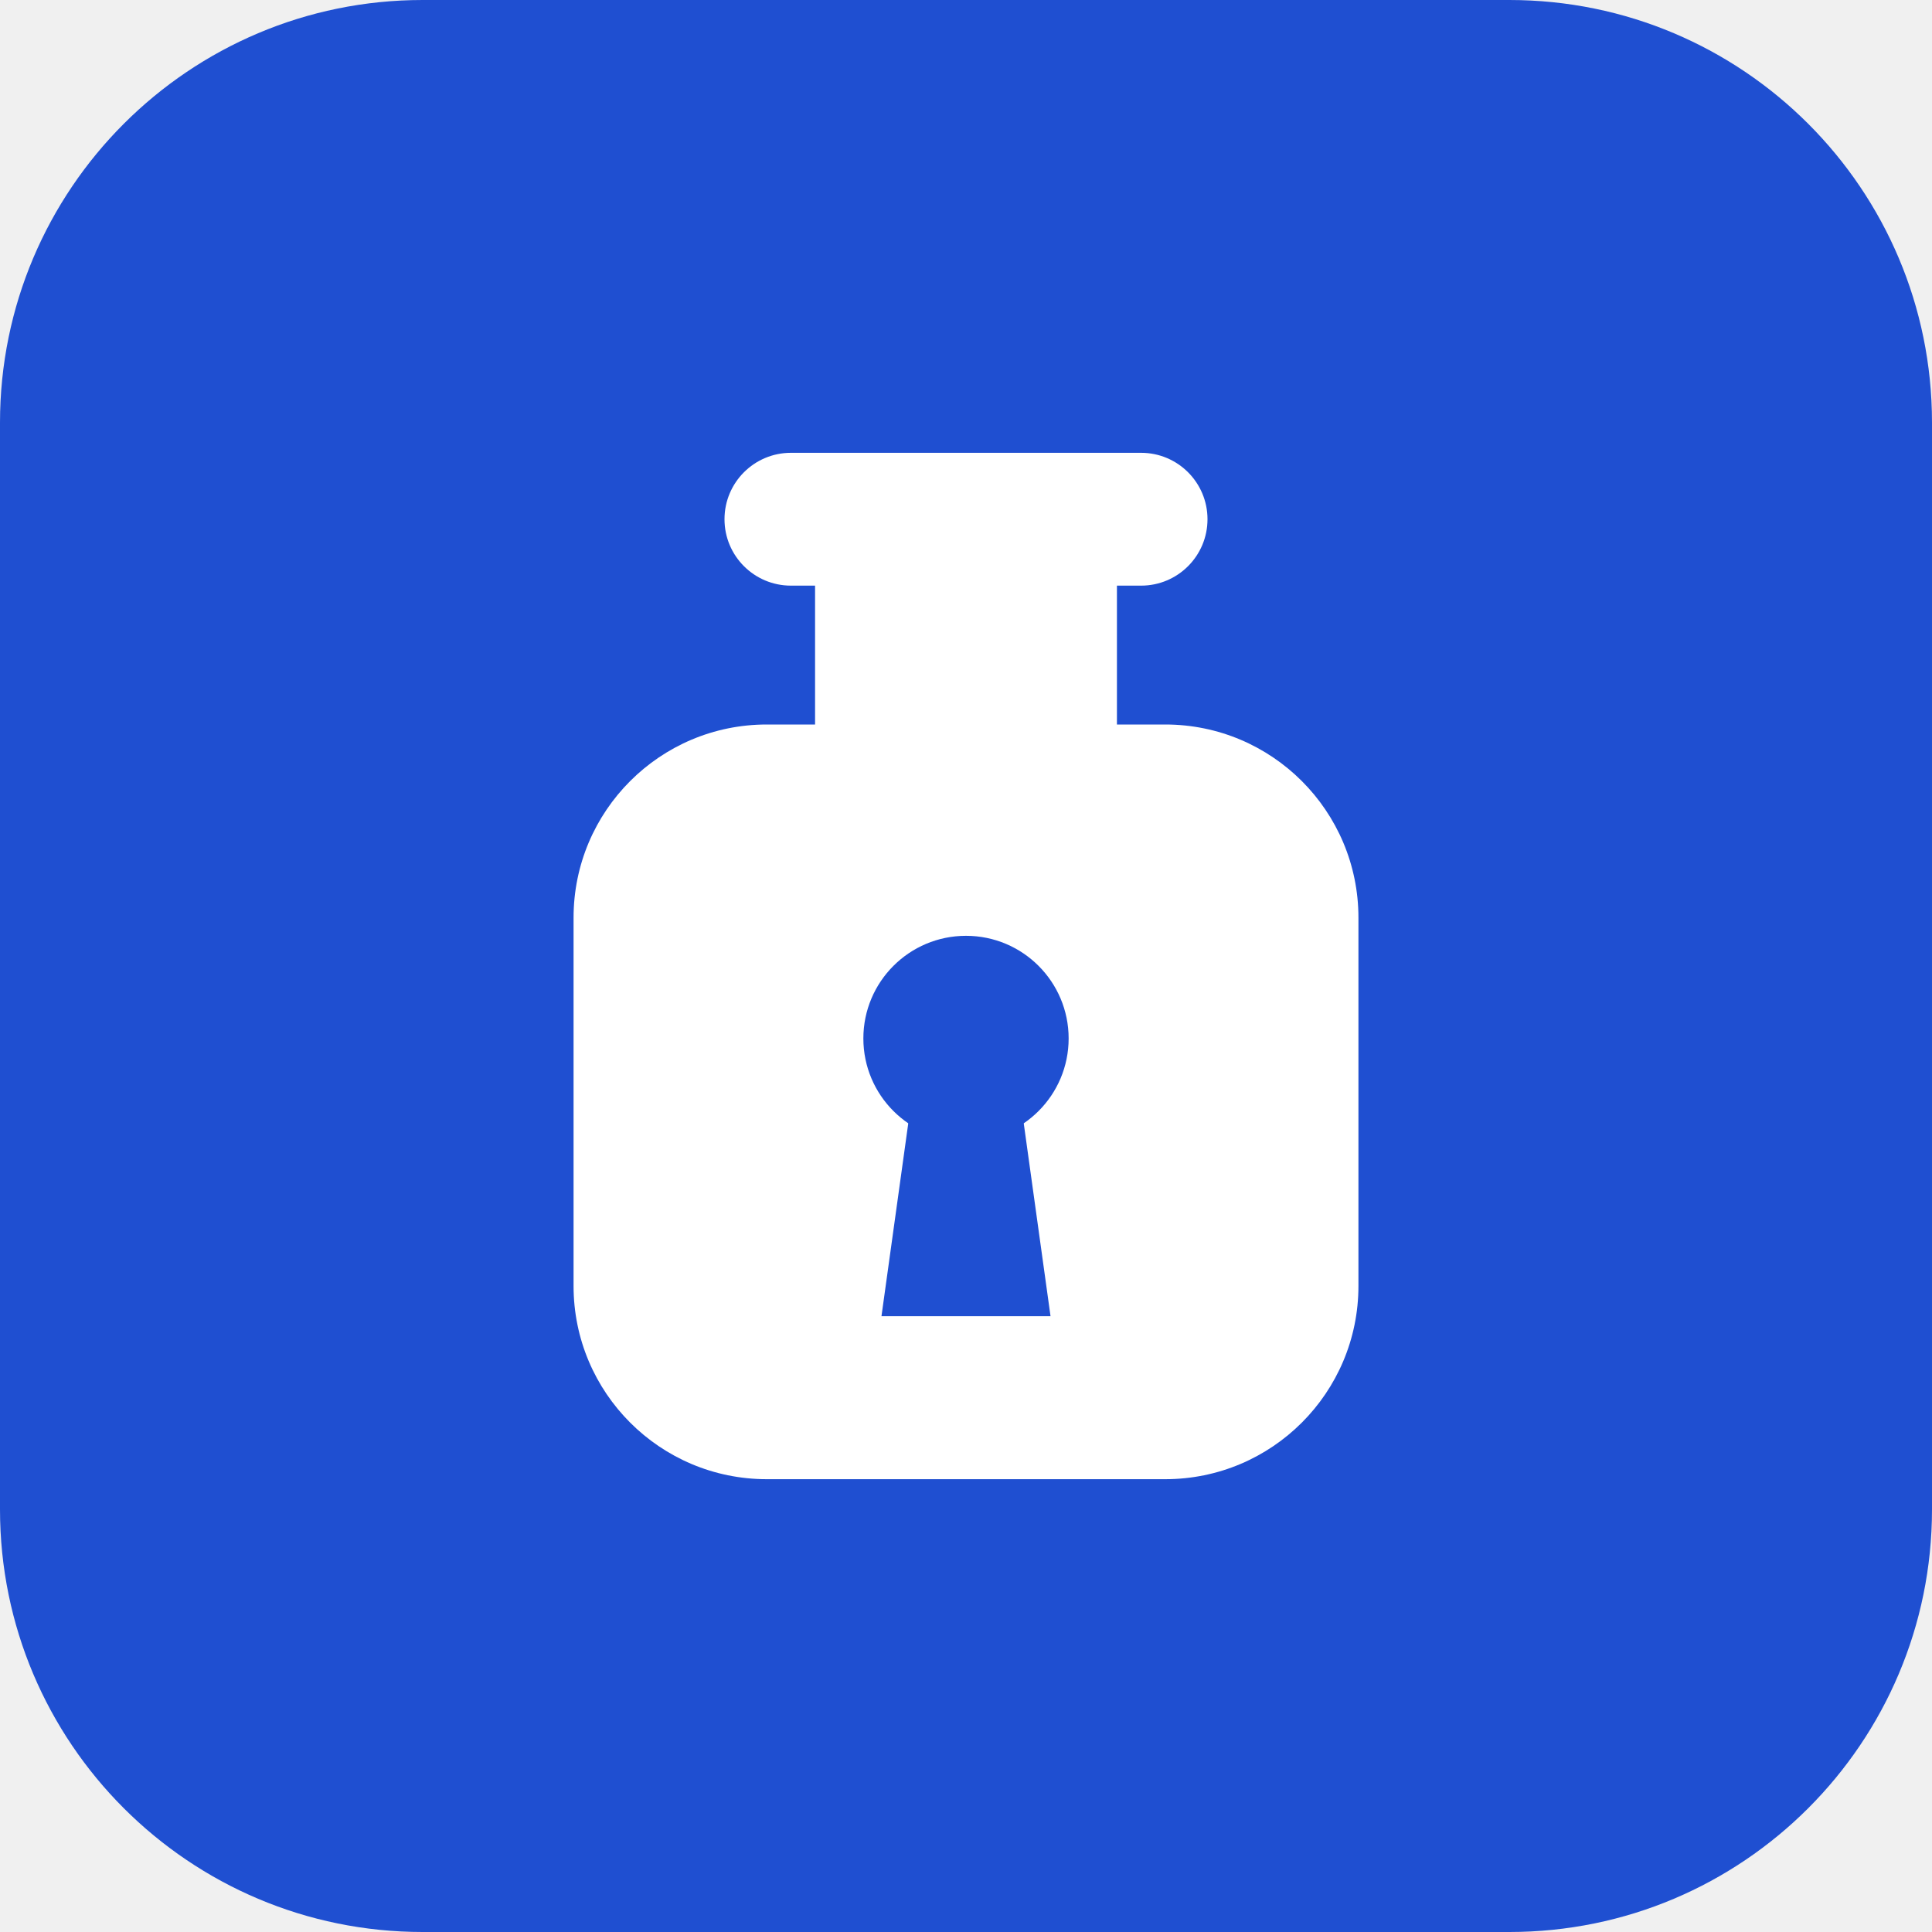
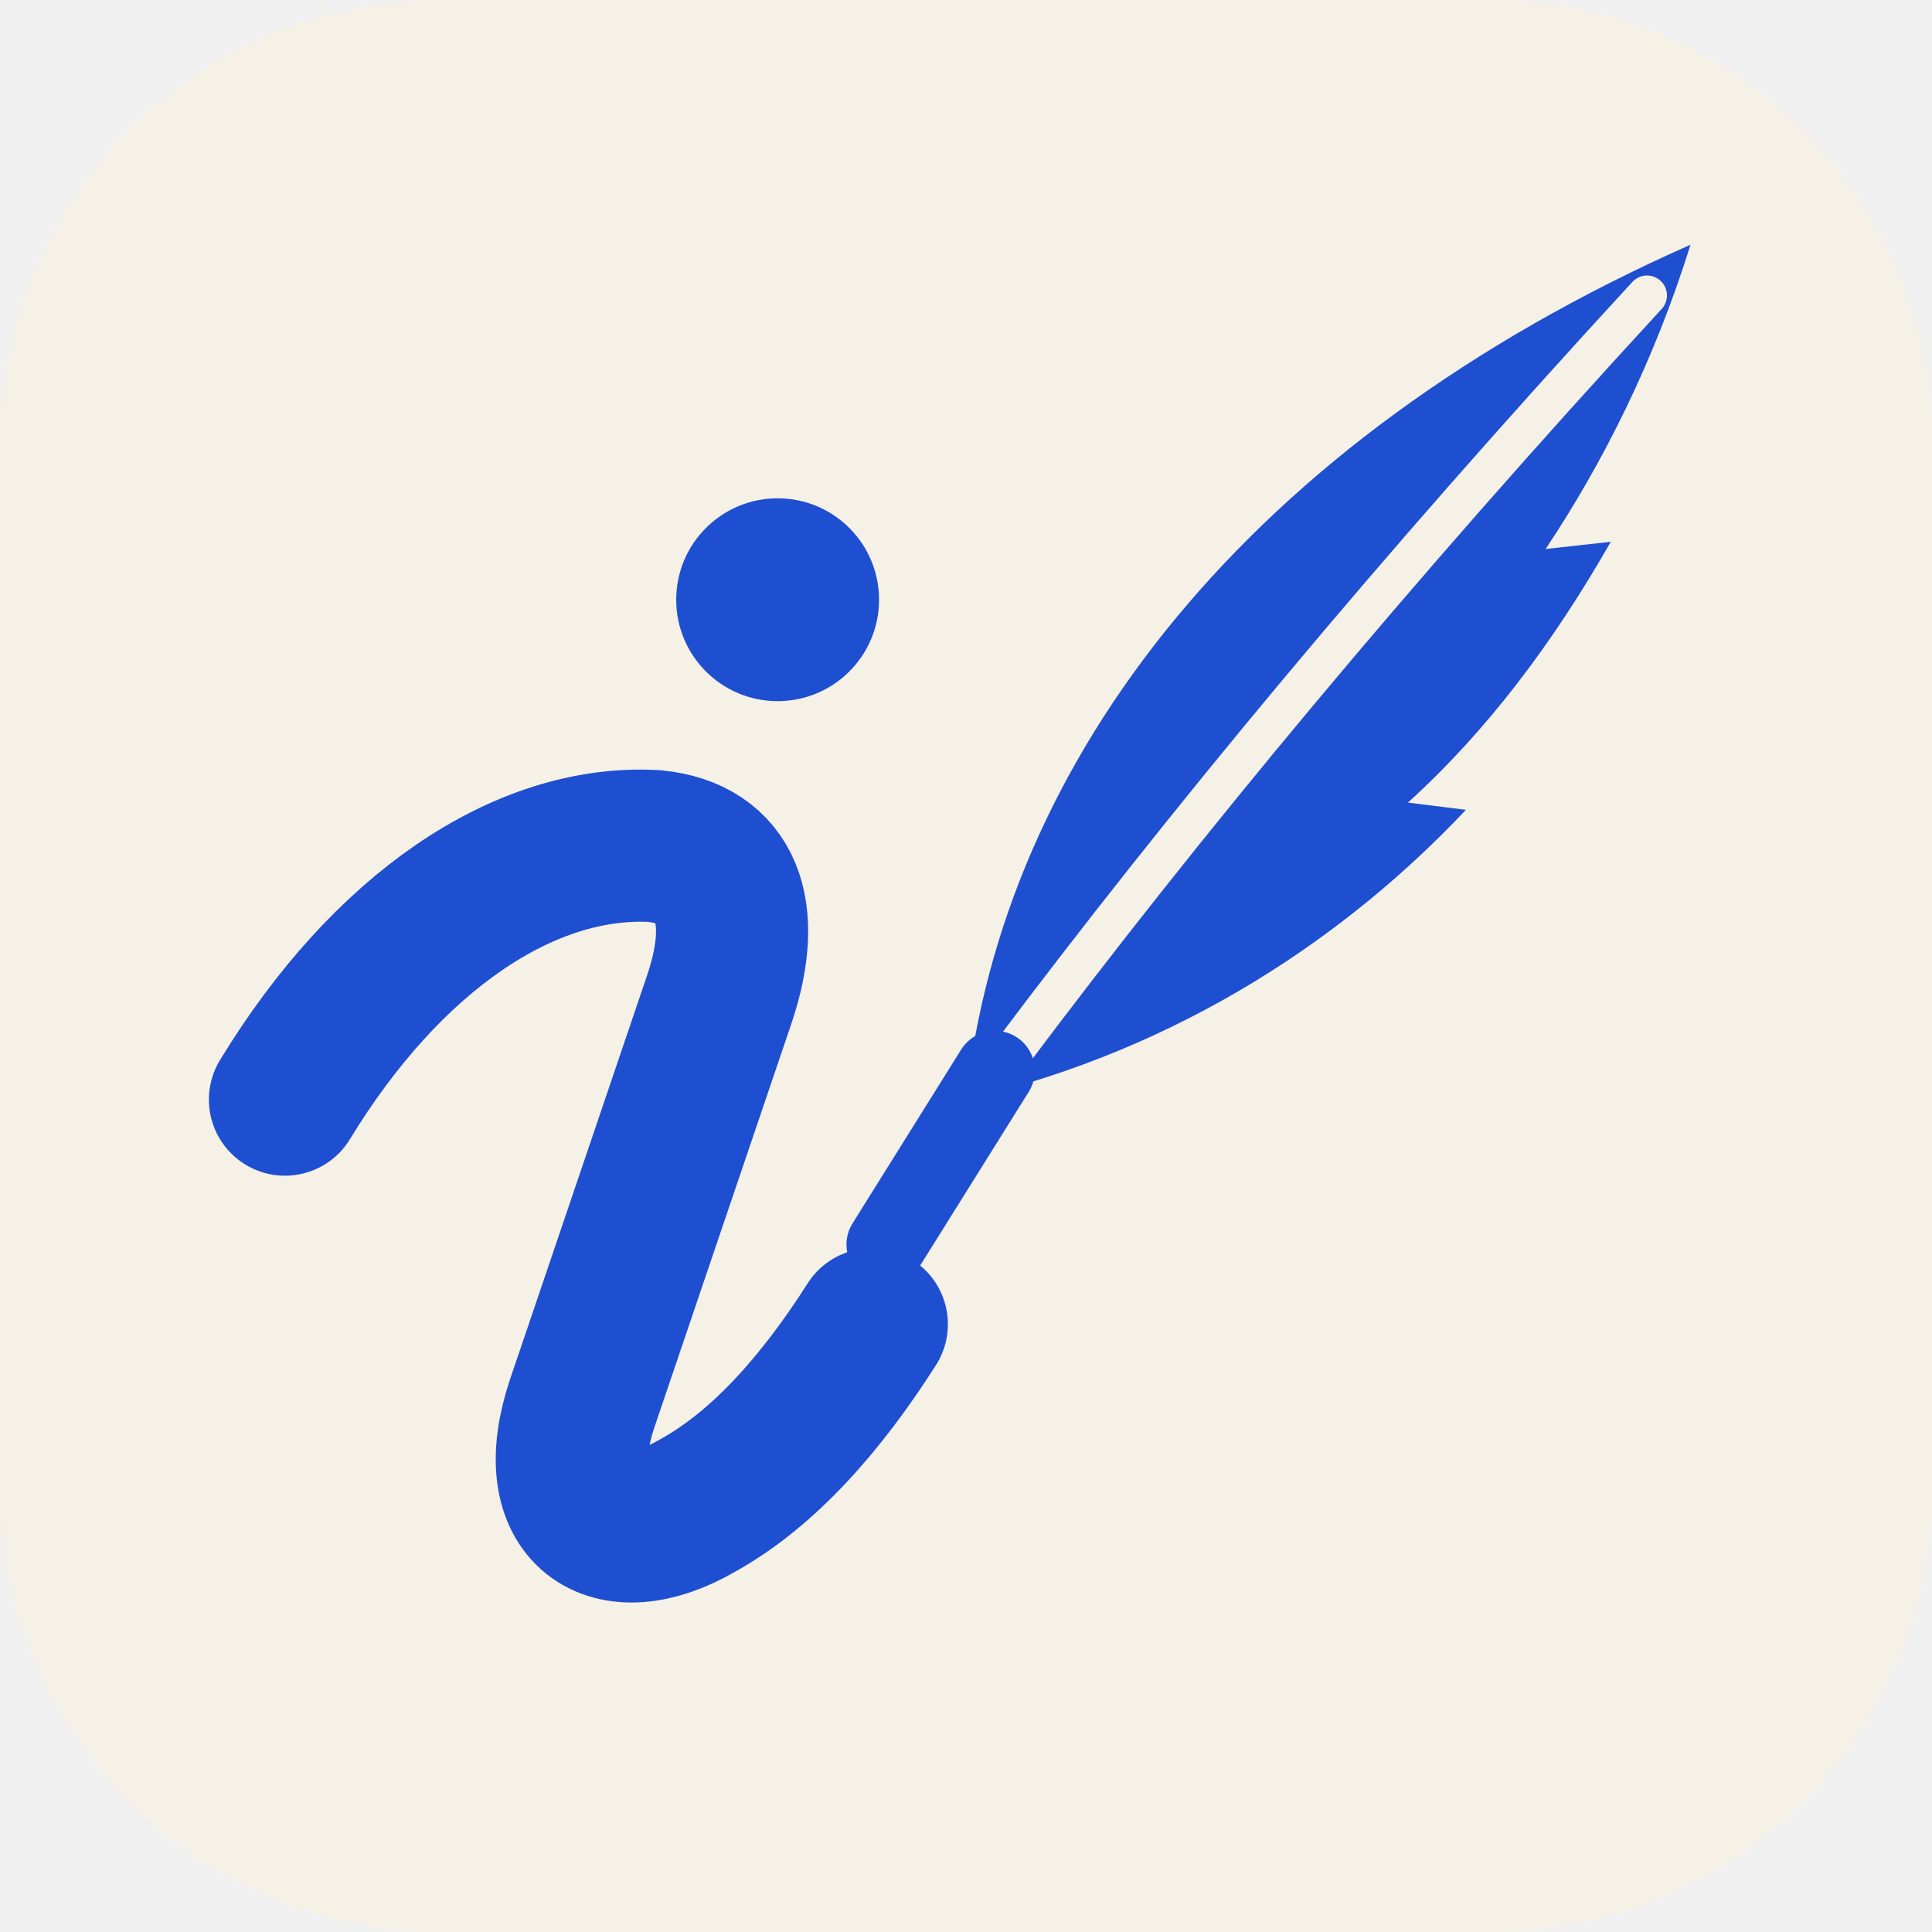
- <svg xmlns="http://www.w3.org/2000/svg" viewBox="0 0 32 32">
-   <rect width="32" height="32" rx="7" fill="#1f4fd1" />
-   <g transform="translate(4 4)" fill="#ffffff">
-     <rect x="8" y="3.5" width="8" height="2.2" rx="1.1" />
-     <rect x="9.5" y="5.2" width="5" height="3" />
-     <path d="M5.5 11.2A3.2 3.2 0 0 1 8.7 8h6.6a3.2 3.2 0 0 1 3.2 3.2v6.1a3.2 3.2 0 0 1-3.2 3.2H8.7a3.2 3.2 0 0 1-3.2-3.2Z" />
-     <circle cx="12" cy="13.2" r="1.7" fill="#1f4fd1" />
-     <path d="M11.1 14.2h1.8l.5 3.6h-2.8Z" fill="#1f4fd1" />
+ <svg xmlns="http://www.w3.org/2000/svg" viewBox="0 0 24 24">
+   <rect width="24" height="24" rx="5.5" fill="#f6f1e6" />
+   <g transform="translate(1.2 1.6) scale(.9)">
+     <path d="M12 13.4C12.5 8.7 15.9 4.3 22 1.6c-.5 1.6-1.2 3-2 4.2l.9-.1c-.8 1.4-1.7 2.6-2.8 3.6l.8.1C17.3 11.1 15 12.7 12 13.4Z" fill="#1f4fd1" />
+     <path d="M12.6 12.8C15 9.6 17.9 6.1 21.4 2.3" fill="none" stroke="#f6f1e6" stroke-width=".55" stroke-linecap="round" />
+     <path d="M12.4 13 10.9 15.4" stroke="#1f4fd1" stroke-width="1.1" stroke-linecap="round" />
+     <path d="M2.6 13.4c1.4-2.3 3.3-3.6 5.1-3.5 1 .1 1.3.9.9 2.1l-1.9 5.6c-.5 1.5.4 2.1 1.6 1.4.9-.5 1.7-1.4 2.4-2.5" fill="none" stroke="#1f4fd1" stroke-width="2.1" stroke-linecap="round" stroke-linejoin="round" />
+     <circle cx="9.4" cy="6.5" r="1.4" fill="#1f4fd1" />
  </g>
</svg>
